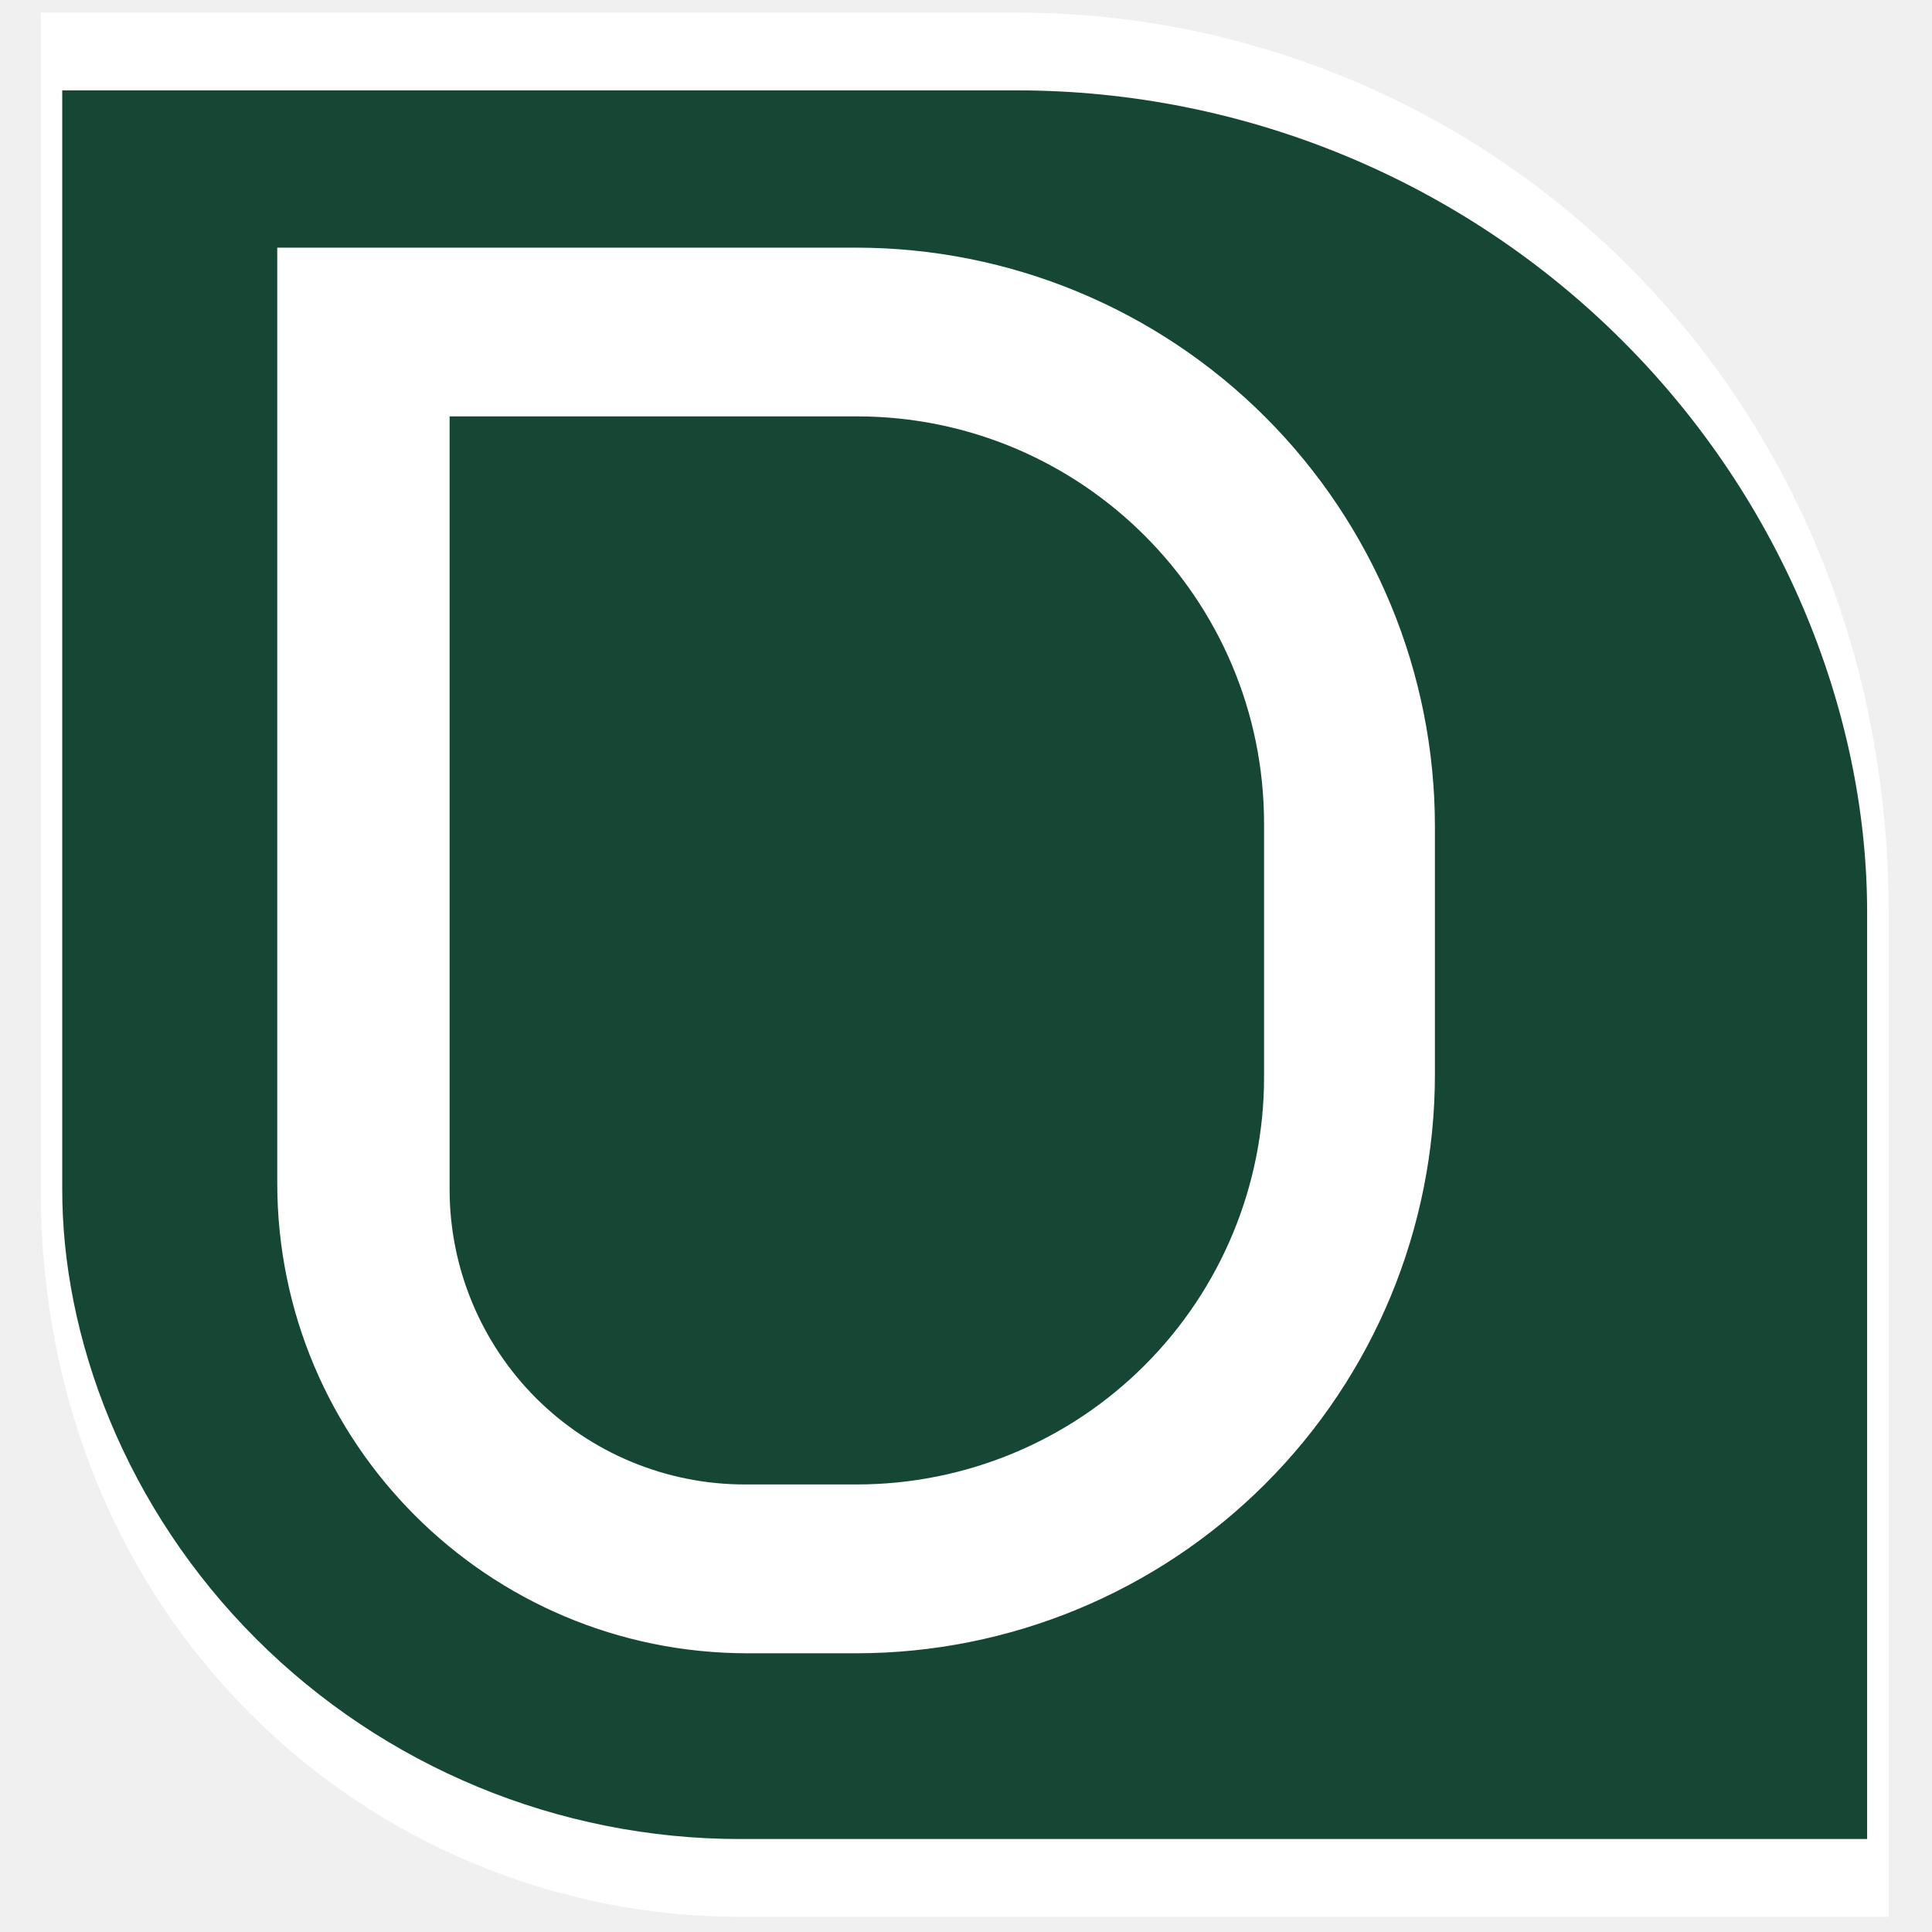
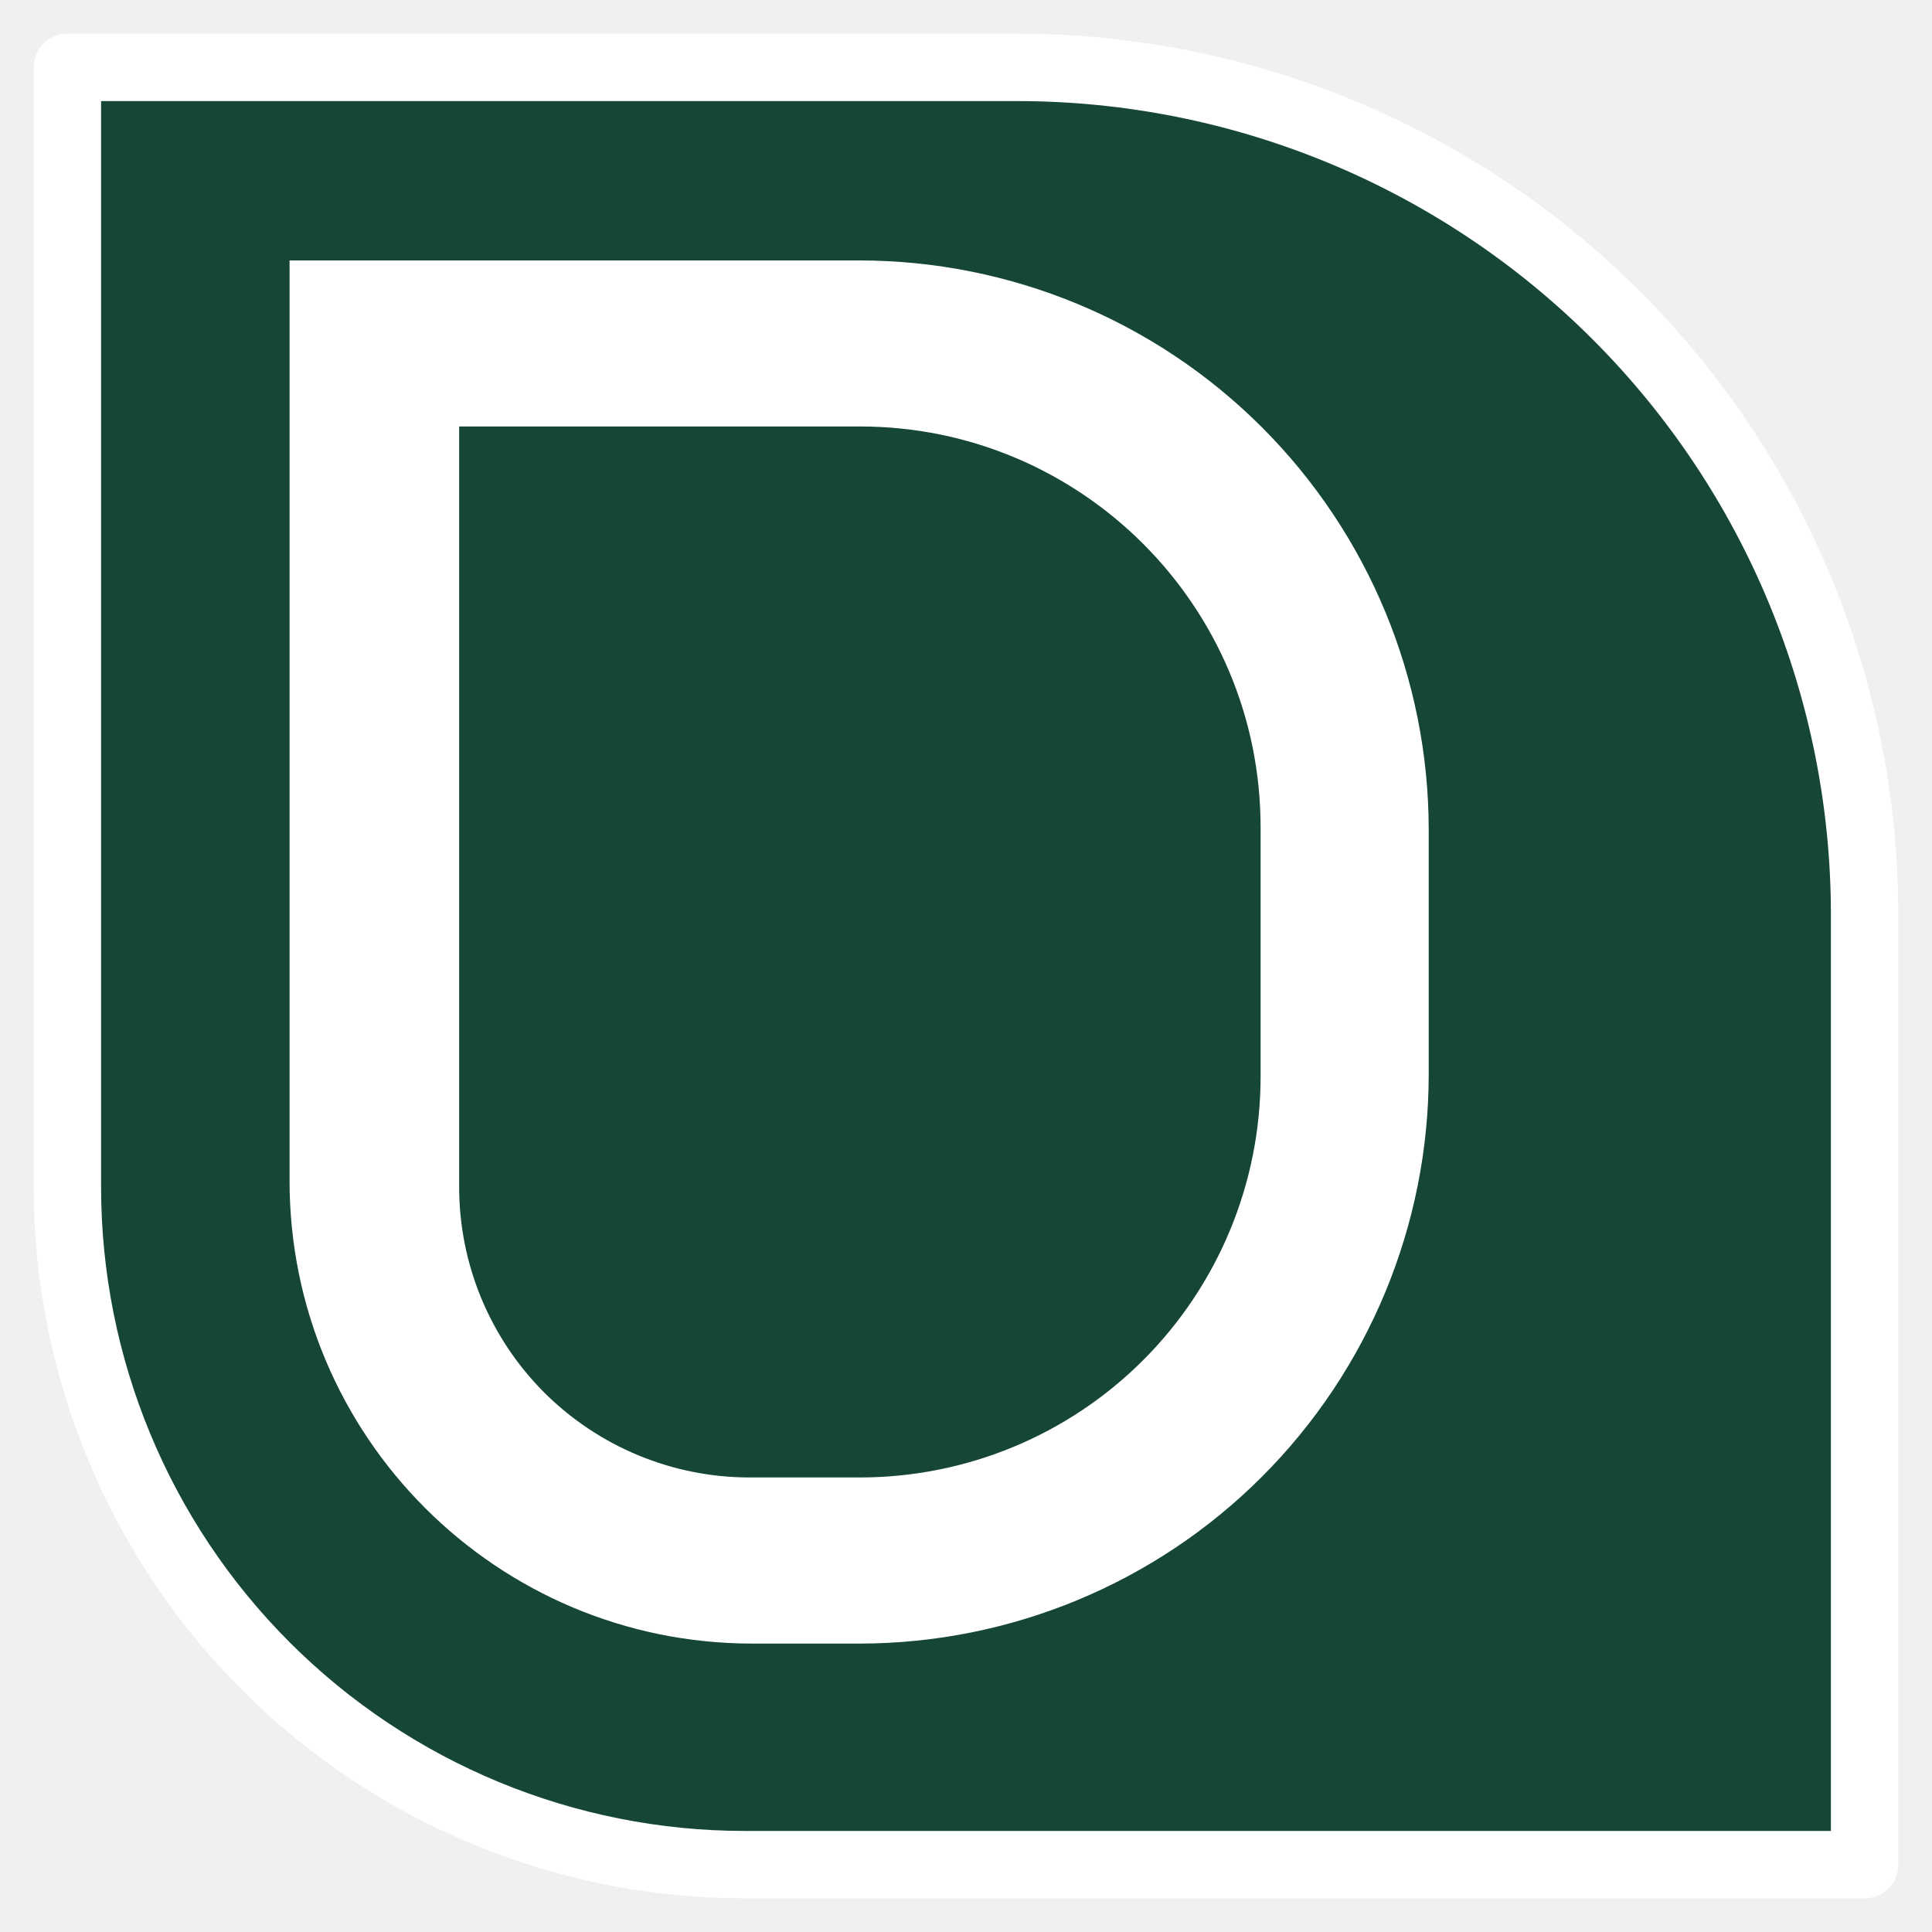
- <svg xmlns="http://www.w3.org/2000/svg" width="100%" height="100%" viewBox="0 0 677 677" version="1.1" xml:space="preserve" style="fill-rule:evenodd;clip-rule:evenodd;stroke-linecap:round;stroke-miterlimit:1.5;">
-   <g transform="matrix(1,0,0,1,-3056.61,-1581.97)">
-     <g transform="matrix(1.12382,0,0,1.12382,-57.838,-176.255)">
-       <g transform="matrix(0.545179,0,0,1.97024,2420.78,-3270.31)">
-         <path d="M1224.54,2462.07C1355.14,2462.07 1480.4,2476.43 1572.75,2501.98C1665.1,2527.54 1716.98,2562.2 1716.98,2598.34L1716.98,2751.12L1066.24,2751.12C961.785,2751.12 861.609,2739.64 787.749,2719.2C713.889,2698.76 672.394,2671.04 672.394,2642.14C672.394,2560.23 672.394,2462.07 672.394,2462.07L1224.54,2462.07Z" style="fill:rgb(21,71,52);stroke:white;stroke-width:12.31px;" />
-       </g>
-       <g transform="matrix(3.32965,-8.20823e-31,9.02906e-31,3.32965,-3739.25,-4222.65)">
-         <path d="M2035.5,1761.26C2049.87,1761.26 2063.66,1766.97 2073.82,1777.13C2083.99,1787.3 2089.7,1801.08 2089.7,1815.46L2089.7,1838.69C2089.7,1853.06 2083.99,1866.85 2073.82,1877.02C2063.66,1887.18 2049.87,1892.89 2035.5,1892.89L2025.34,1892.89C2001.01,1892.89 1981.29,1873.17 1981.29,1848.84L1981.29,1761.26L2035.5,1761.26ZM2035.56,1777.06L1997.43,1777.06L1997.43,1849.44C1997.43,1856.77 2000.34,1863.8 2005.52,1868.99C2010.71,1874.17 2017.74,1877.08 2025.07,1877.08L2035.56,1877.08C2045.68,1877.08 2055.38,1873.07 2062.53,1865.91C2069.68,1858.76 2073.7,1849.06 2073.7,1838.95L2073.7,1815.2C2073.7,1794.14 2056.62,1777.06 2035.56,1777.06Z" style="fill:white;" />
-       </g>
-     </g>
-   </g>
+ <svg xmlns="http://www.w3.org/2000/svg" viewBox="0 0 688 688" fill-rule="evenodd">
+   <path d="M 362.291 24.000 C 442.307 24.000 519.052 55.796 575.633 112.369 C 632.214 168.963 664.000 245.707 664.000 325.728 L 664.000 664.013 L 265.303 664.013 C 201.305 664.013 139.929 638.594 94.676 593.336 C 49.423 548.078 24.000 486.700 24.000 422.710 C 24.000 241.345 24.000 24.000 24.000 24.000 L 362.291 24.000 Z" fill="#154734" stroke="#ffffff" stroke-width="24" stroke-linejoin="round" />
+   <path d="M 305.964 92.745 C 359.735 92.745 411.336 114.111 449.354 152.129 C 487.410 190.184 508.776 241.748 508.776 295.557 L 508.776 382.482 C 508.776 436.254 487.410 487.855 449.354 525.910 C 411.336 563.928 359.735 585.295 305.964 585.295 L 267.946 585.295 C 176.905 585.295 103.114 511.504 103.114 420.463 L 103.114 92.745 L 305.964 92.745 Z M 306.188 151.867 L 163.508 151.867 L 163.508 422.708 C 163.508 450.136 174.397 476.442 193.781 495.863 C 213.201 515.246 239.507 526.135 266.935 526.135 L 306.188 526.135 C 344.056 526.135 380.353 511.130 407.108 484.337 C 433.863 457.583 448.905 421.286 448.905 383.455 L 448.905 294.584 C 448.905 215.779 384.993 151.867 306.188 151.867 Z" fill="#ffffff" />
</svg>
